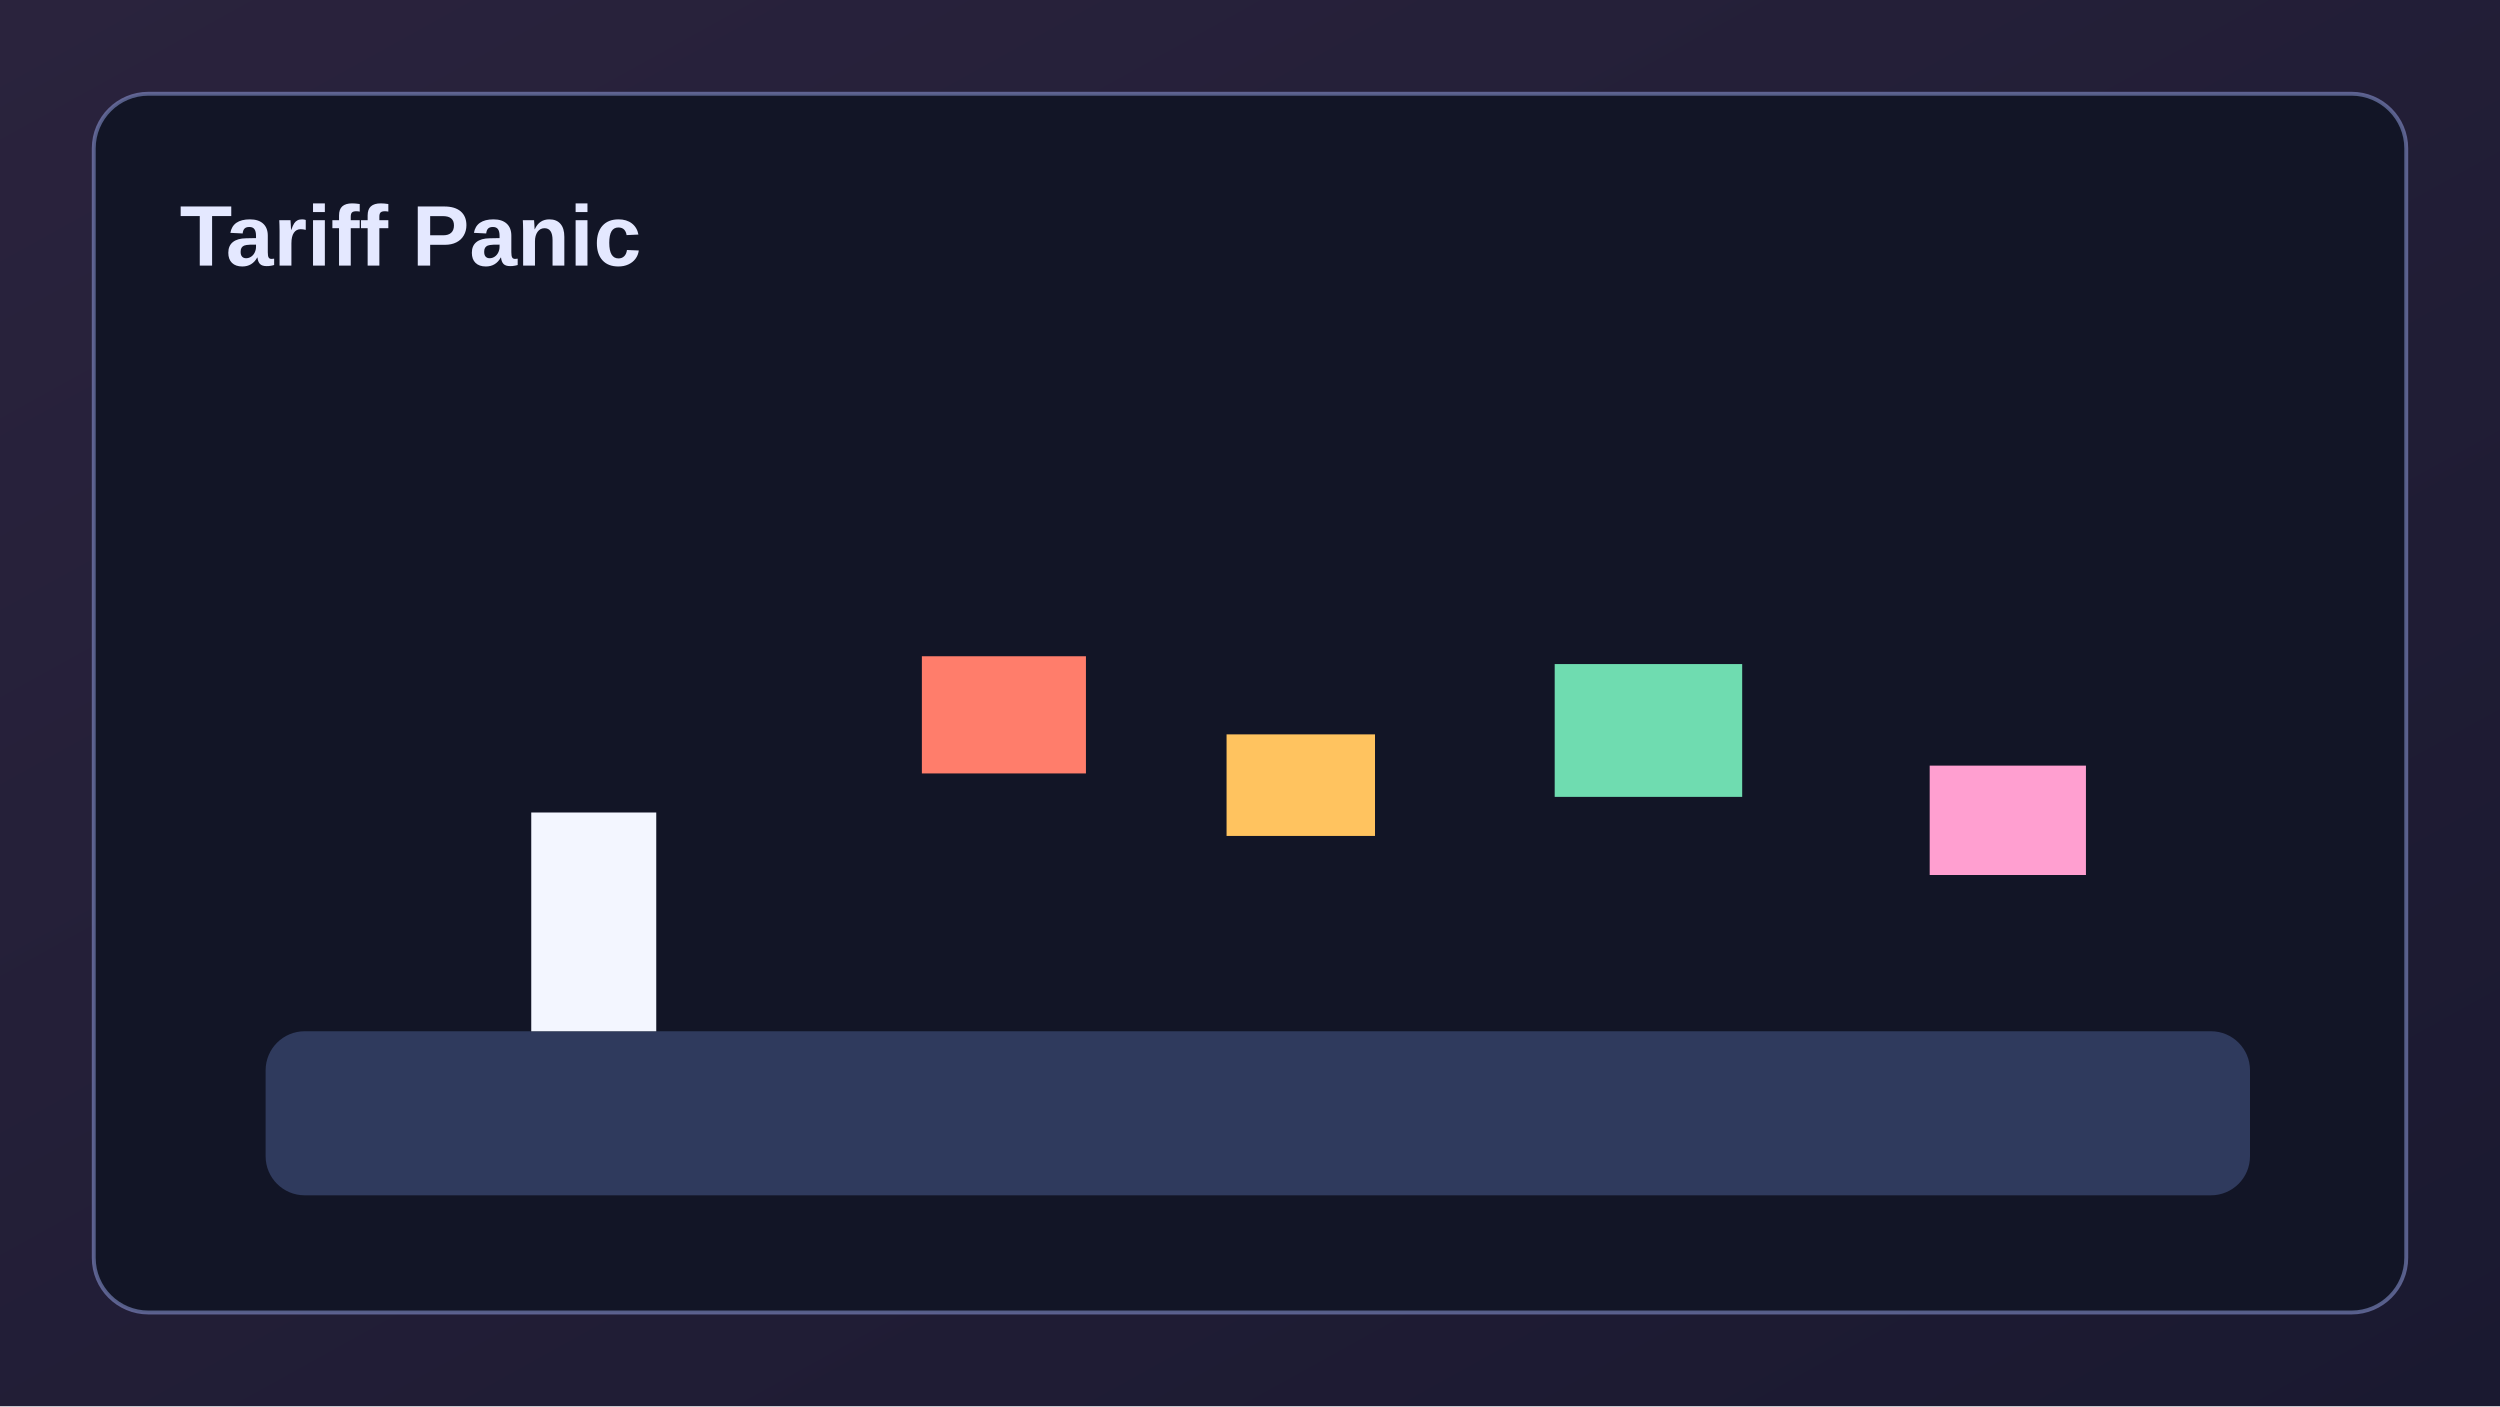
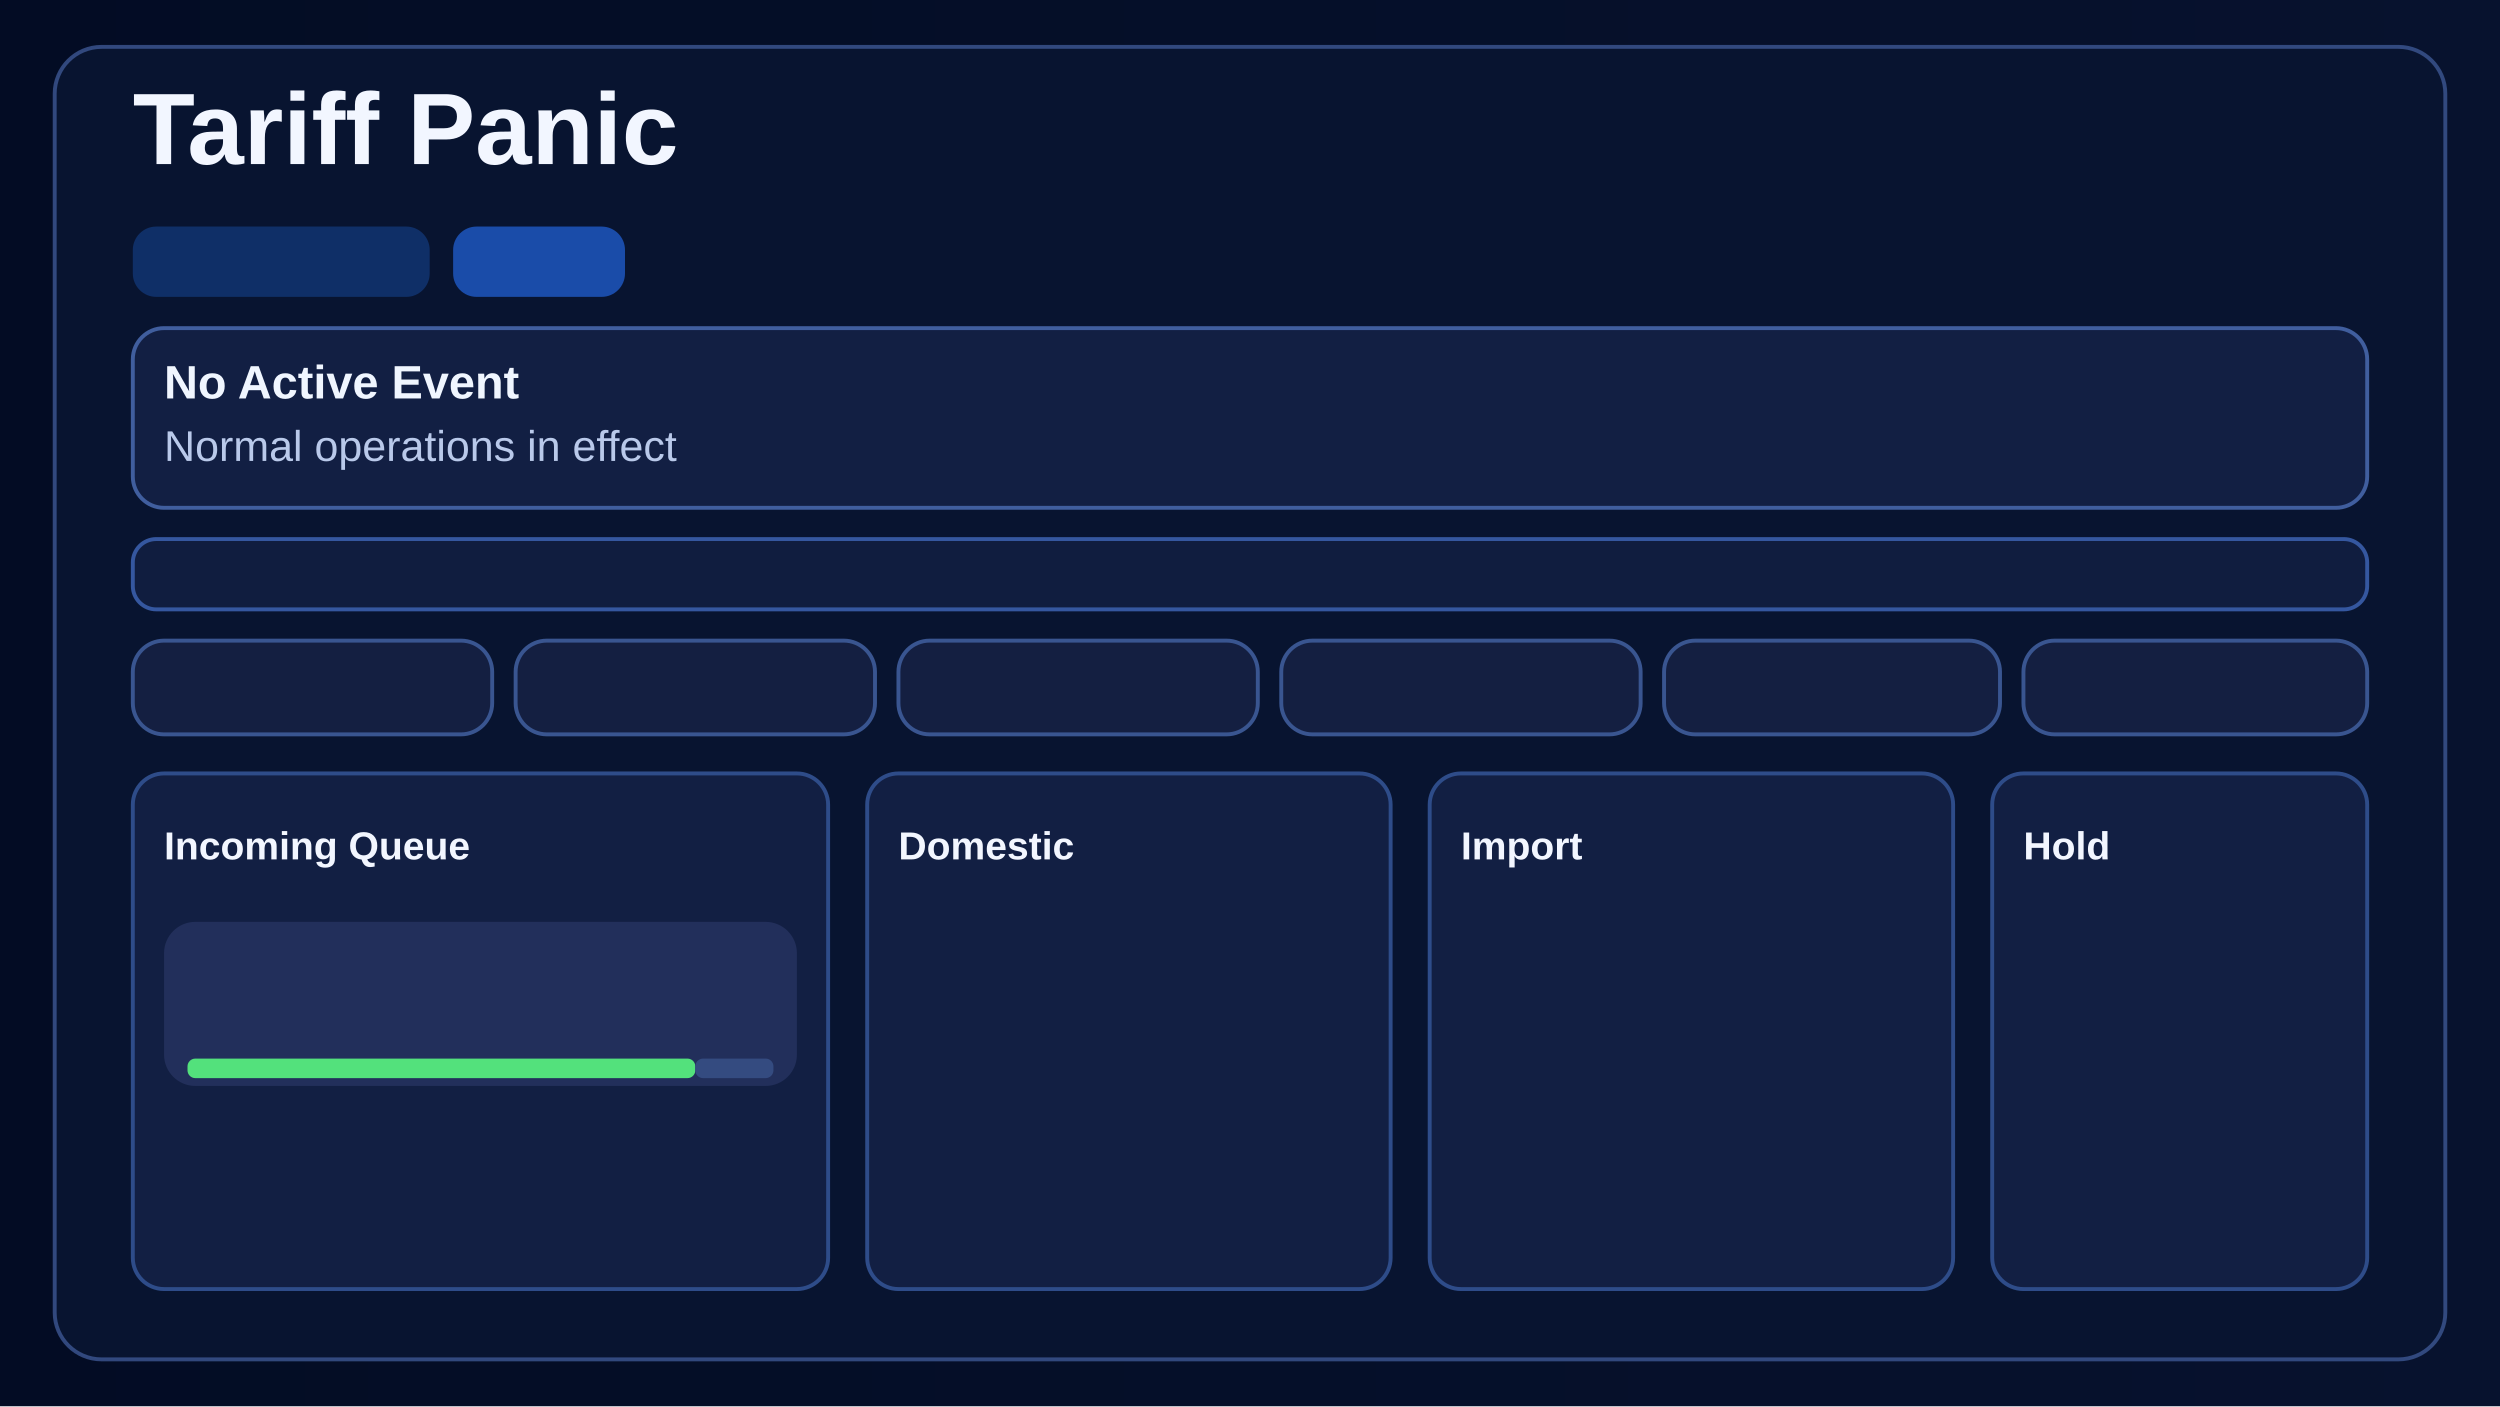
<svg xmlns="http://www.w3.org/2000/svg" viewBox="0 0 640 360">
  <defs>
-     <linearGradient id="bg" x1="0" y1="0" x2="1" y2="1">
-       <stop offset="0" stop-color="#2a233d" />
-       <stop offset="1" stop-color="#1a1930" />
+     <linearGradient id="bg" x1="0" y1="0" x2="1" y2="0">
+       <stop offset="0" stop-color="#030c24" />
+       <stop offset="1" stop-color="#07122e" />
    </linearGradient>
  </defs>
  <rect width="640" height="360" fill="url(#bg)" />
-   <rect x="24" y="24" width="592" height="312" rx="14" fill="#121526" stroke="#a7b6ff" stroke-opacity="0.45" />
-   <rect x="68" y="264" width="508" height="42" rx="10" fill="#2f3a5d" />
-   <rect x="136" y="208" width="32" height="56" fill="#f3f6ff" />
-   <rect x="236" y="168" width="42" height="30" fill="#ff7d6b" />
-   <rect x="314" y="188" width="38" height="26" fill="#ffc35f" />
-   <rect x="398" y="170" width="48" height="34" fill="#6fdcb0" />
-   <rect x="494" y="196" width="40" height="28" fill="#ff9fd0" />
-   <text x="46" y="68" fill="#e4e8ff" font-family="Segoe UI, Arial" font-size="22" font-weight="700">Tariff Panic</text>
+   <rect x="14" y="12" width="612" height="336" rx="12" fill="#081430" stroke="#3d5792" stroke-opacity="0.8" />
+   <text x="34" y="42" fill="#f2f6ff" font-family="Segoe UI, Arial" font-size="26" font-weight="700">Tariff Panic</text>
+   <rect x="34" y="58" width="76" height="18" rx="6" fill="#0f2f67" />
+   <rect x="116" y="58" width="44" height="18" rx="6" fill="#1a4ca9" />
+   <rect x="34" y="84" width="572" height="46" rx="8" fill="#121f43" stroke="#405e9e" />
+   <text x="42" y="102" fill="#f0f6ff" font-family="Segoe UI, Arial" font-size="12" font-weight="700">No Active Event</text>
+   <text x="42" y="118" fill="#b9c9ea" font-family="Segoe UI, Arial" font-size="11">Normal operations in effect</text>
+   <rect x="34" y="138" width="572" height="18" rx="6" fill="#101d3f" stroke="#35579f" />
+   <rect x="34" y="164" width="92" height="24" rx="8" fill="#141f41" stroke="#395590" />
+   <rect x="132" y="164" width="92" height="24" rx="8" fill="#141f41" stroke="#395590" />
+   <rect x="230" y="164" width="92" height="24" rx="8" fill="#141f41" stroke="#395590" />
+   <rect x="328" y="164" width="92" height="24" rx="8" fill="#141f41" stroke="#395590" />
+   <rect x="426" y="164" width="86" height="24" rx="8" fill="#141f41" stroke="#395590" />
+   <rect x="518" y="164" width="88" height="24" rx="8" fill="#141f41" stroke="#395590" />
+   <rect x="34" y="198" width="178" height="132" rx="8" fill="#121f43" stroke="#2e4c89" />
+   <rect x="222" y="198" width="134" height="132" rx="8" fill="#121f43" stroke="#2e4c89" />
+   <rect x="366" y="198" width="134" height="132" rx="8" fill="#121f43" stroke="#2e4c89" />
+   <rect x="510" y="198" width="96" height="132" rx="8" fill="#121f43" stroke="#2e4c89" />
+   <text x="42" y="220" fill="#f2f6ff" font-family="Segoe UI, Arial" font-size="10" font-weight="700">Incoming Queue</text>
+   <text x="230" y="220" fill="#f2f6ff" font-family="Segoe UI, Arial" font-size="10" font-weight="700">Domestic</text>
+   <text x="374" y="220" fill="#f2f6ff" font-family="Segoe UI, Arial" font-size="10" font-weight="700">Import</text>
+   <text x="518" y="220" fill="#f2f6ff" font-family="Segoe UI, Arial" font-size="10" font-weight="700">Hold</text>
+   <rect x="42" y="236" width="162" height="42" rx="8" fill="#222f5b" />
+   <rect x="48" y="271" width="130" height="5" rx="2" fill="#53e17c" />
+   <rect x="178" y="271" width="20" height="5" rx="2" fill="#344b80" />
</svg>
